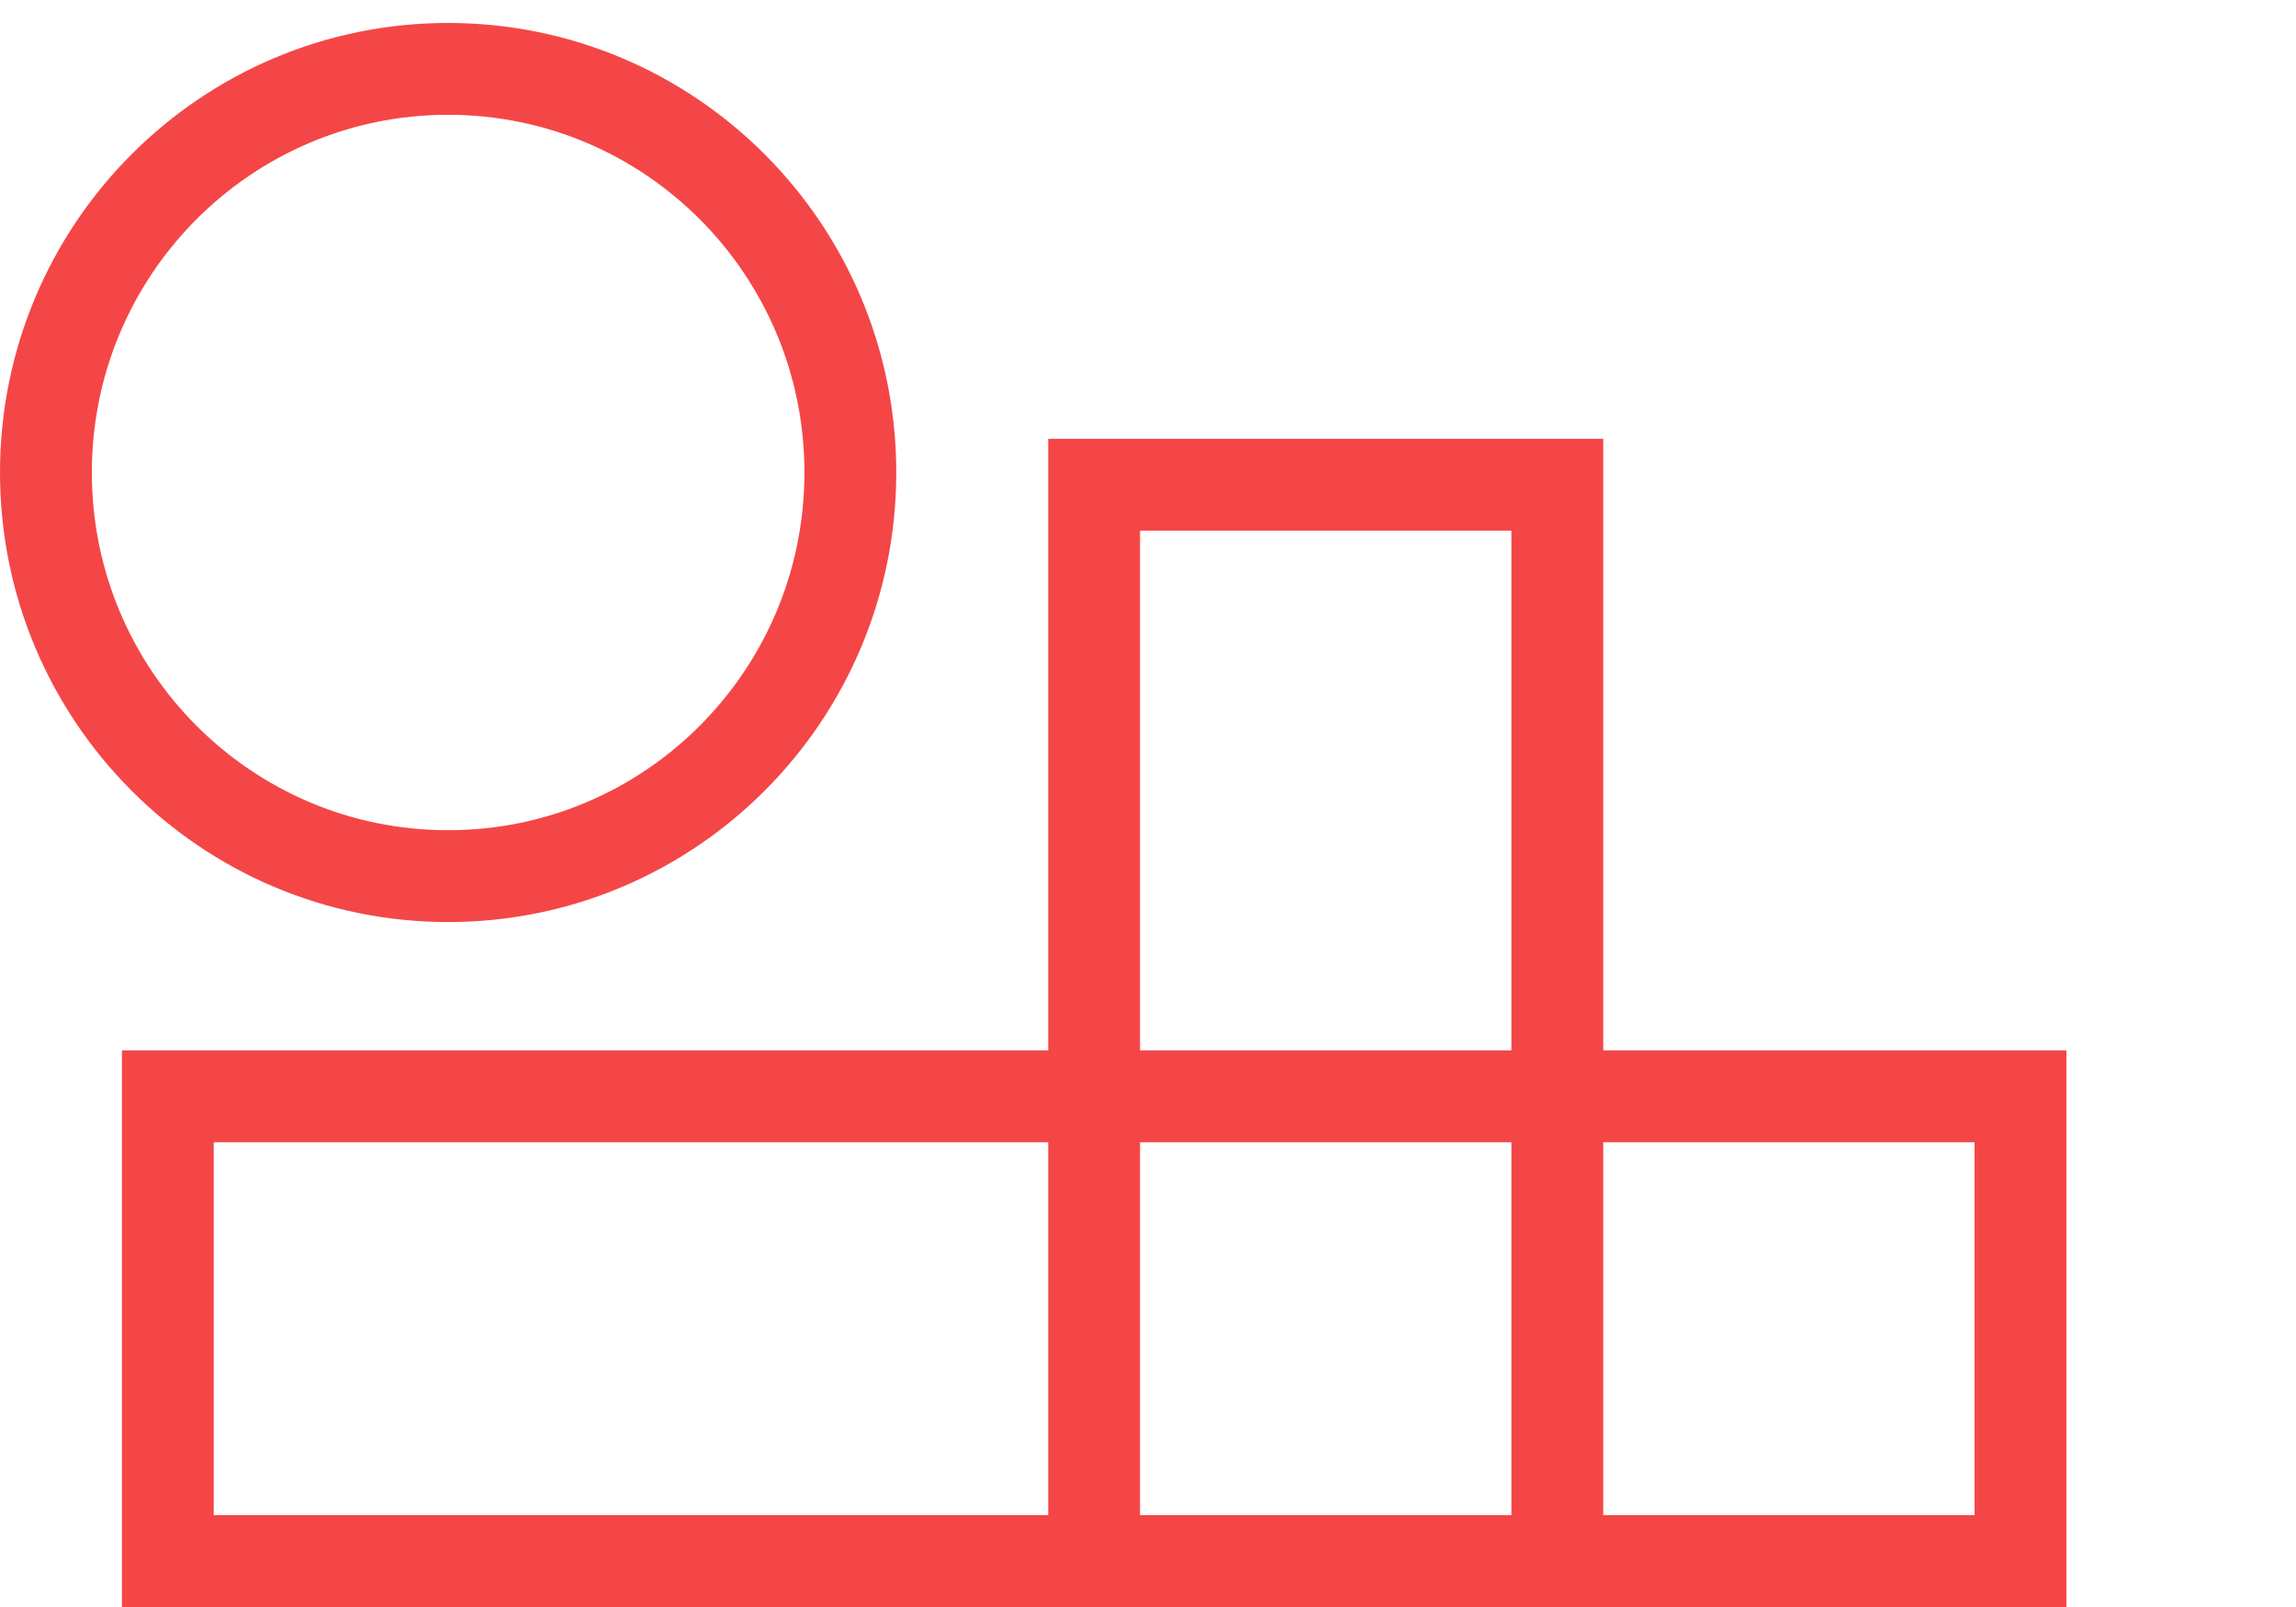
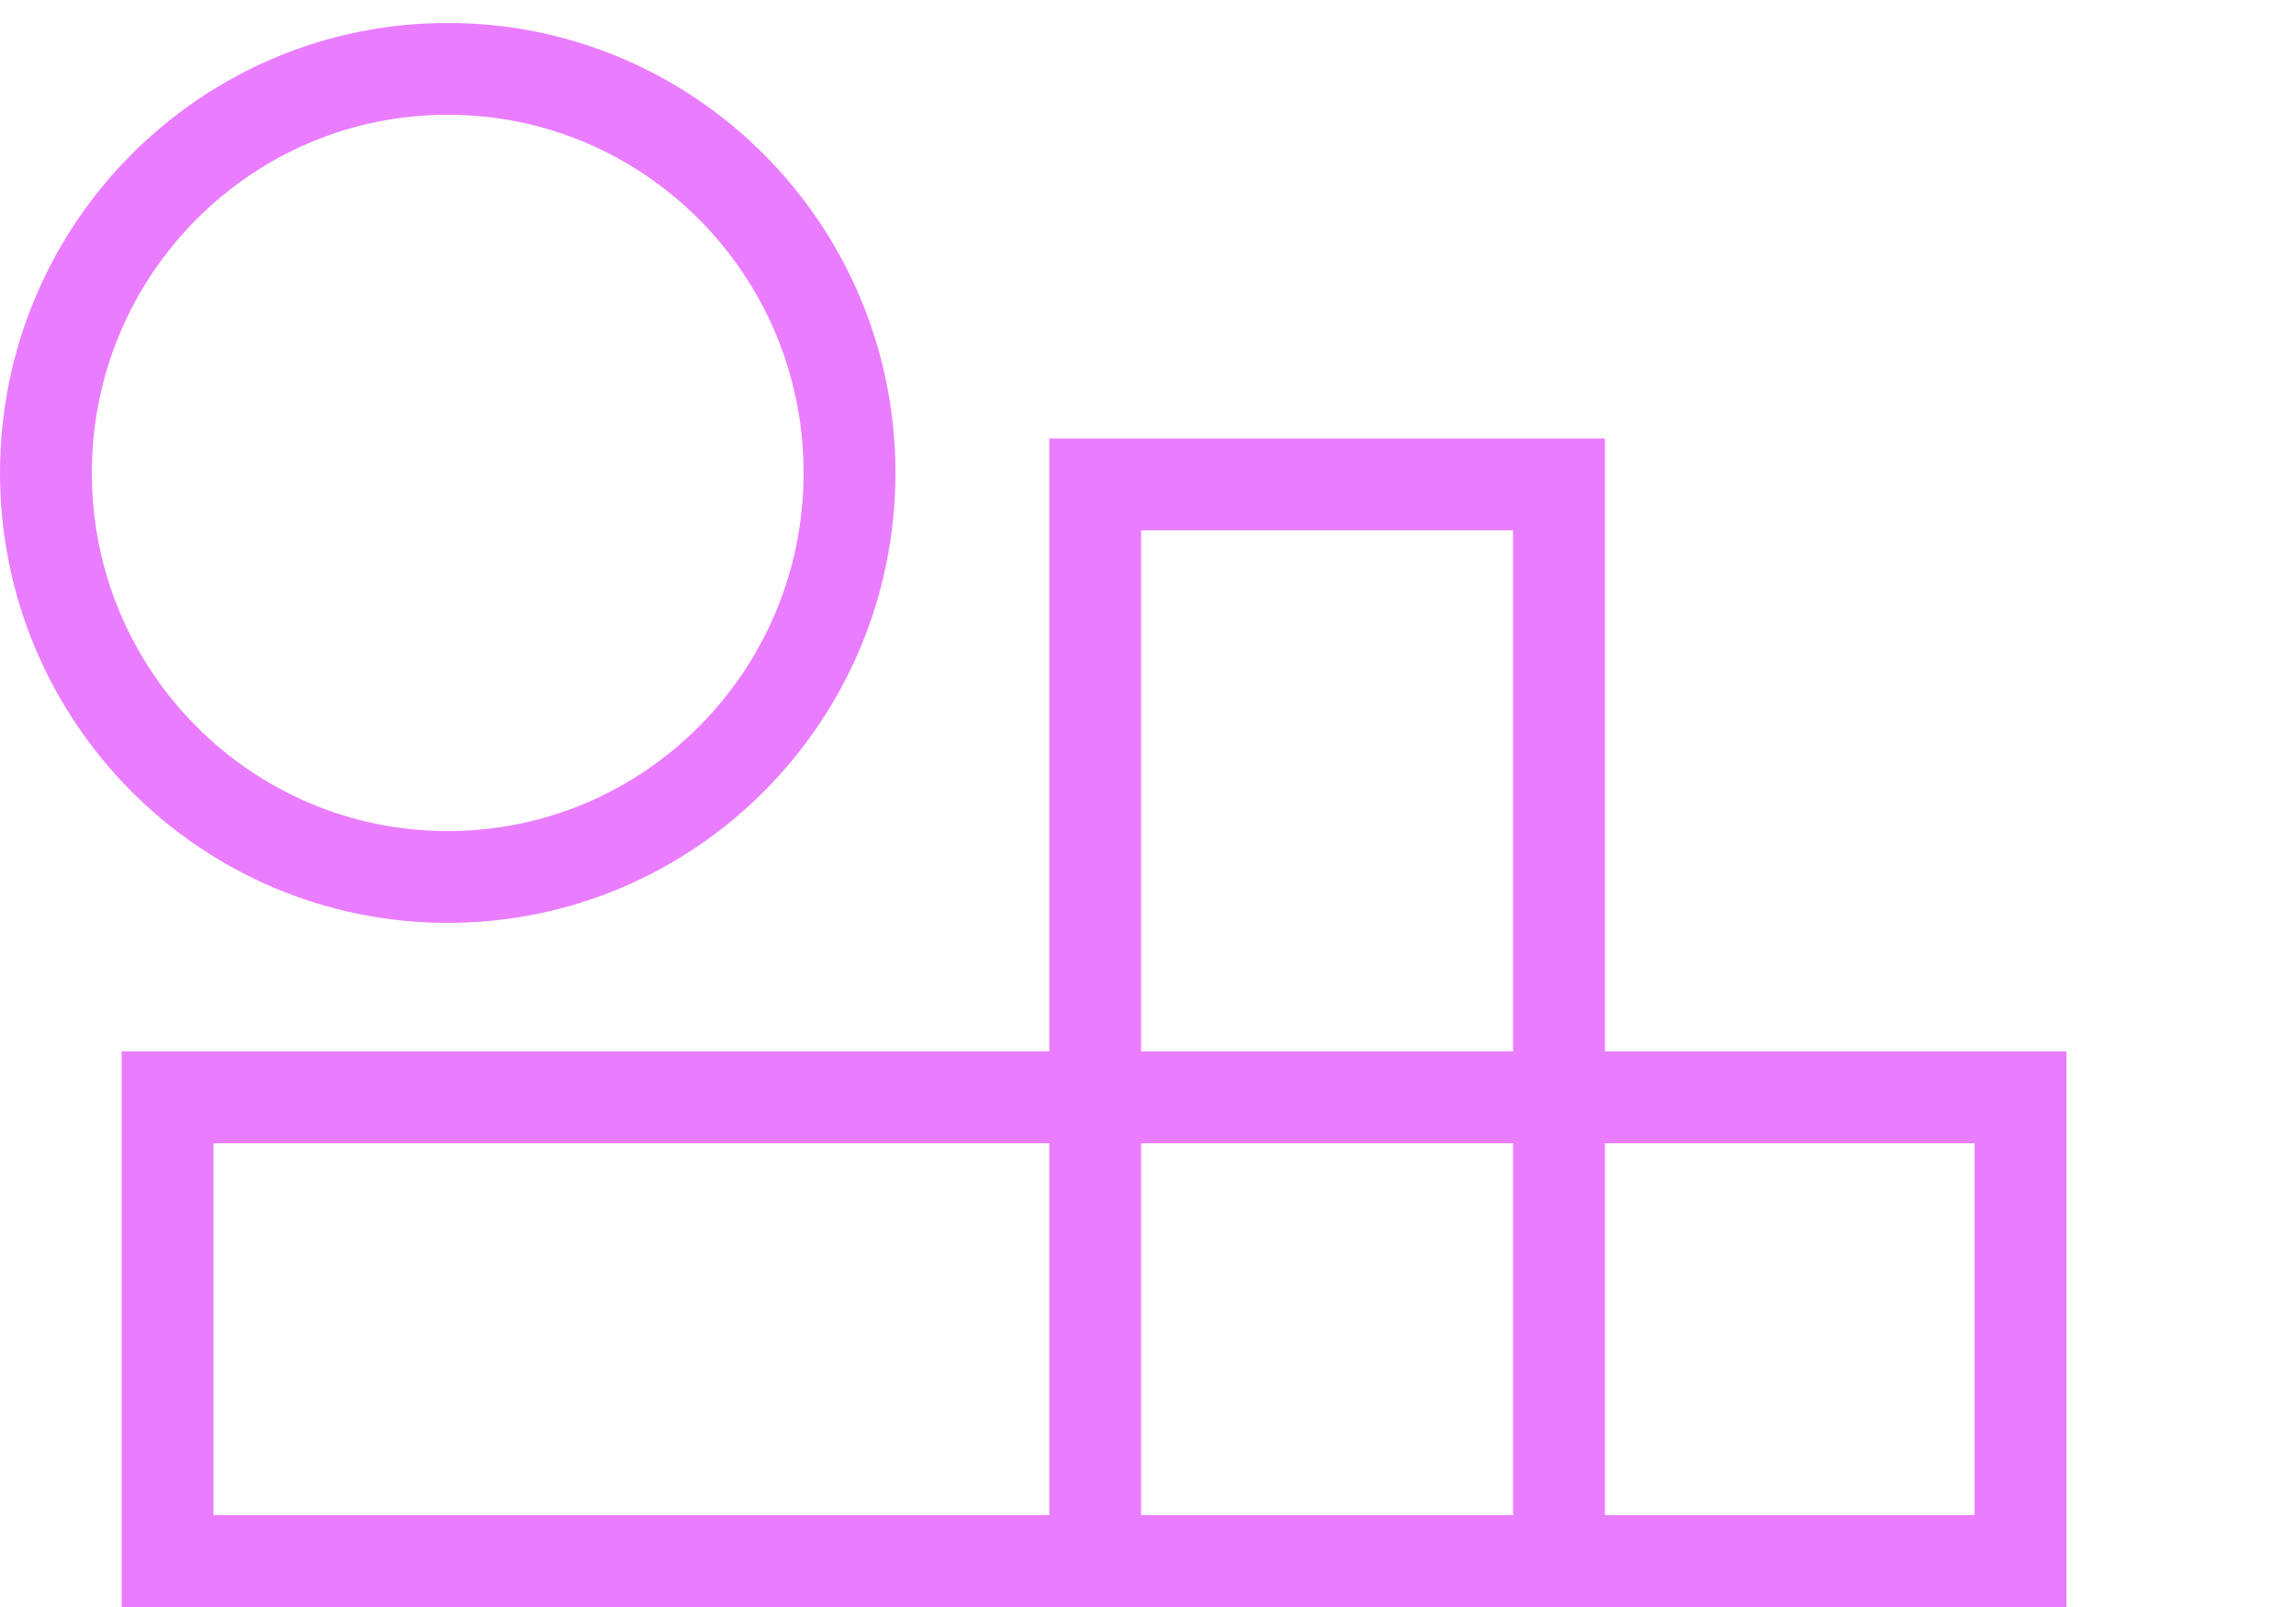
- <svg xmlns="http://www.w3.org/2000/svg" width="100" height="70" viewBox="0 0 100 70" fill="none">
-   <rect x="7.309" y="47.754" width="80.691" height="20.246" stroke="#F44647" stroke-width="4" />
-   <rect x="47.654" y="68" width="46.885" height="20.173" transform="rotate(-90 47.6543 68)" stroke="#F44647" stroke-width="4" />
-   <ellipse cx="19.518" cy="20.582" rx="17.518" ry="17.582" stroke="#F44647" stroke-width="4" />
+ <svg xmlns="http://www.w3.org/2000/svg" id="Layer_1" data-name="Layer 1" version="1.1" viewBox="0 0 100 70">
+   <defs>
+     <style>
+       .cls-1 {
+         fill: none;
+         stroke: #ea7dff;
+         stroke-width: 4px;
+       }
+     </style>
+   </defs>
+   <rect class="cls-1" x="7.3" y="47.8" width="80.7" height="20.2" />
+   <rect class="cls-1" x="47.7" y="21.1" width="20.2" height="46.9" />
+   <ellipse class="cls-1" cx="19.5" cy="20.6" rx="17.5" ry="17.6" />
</svg>
